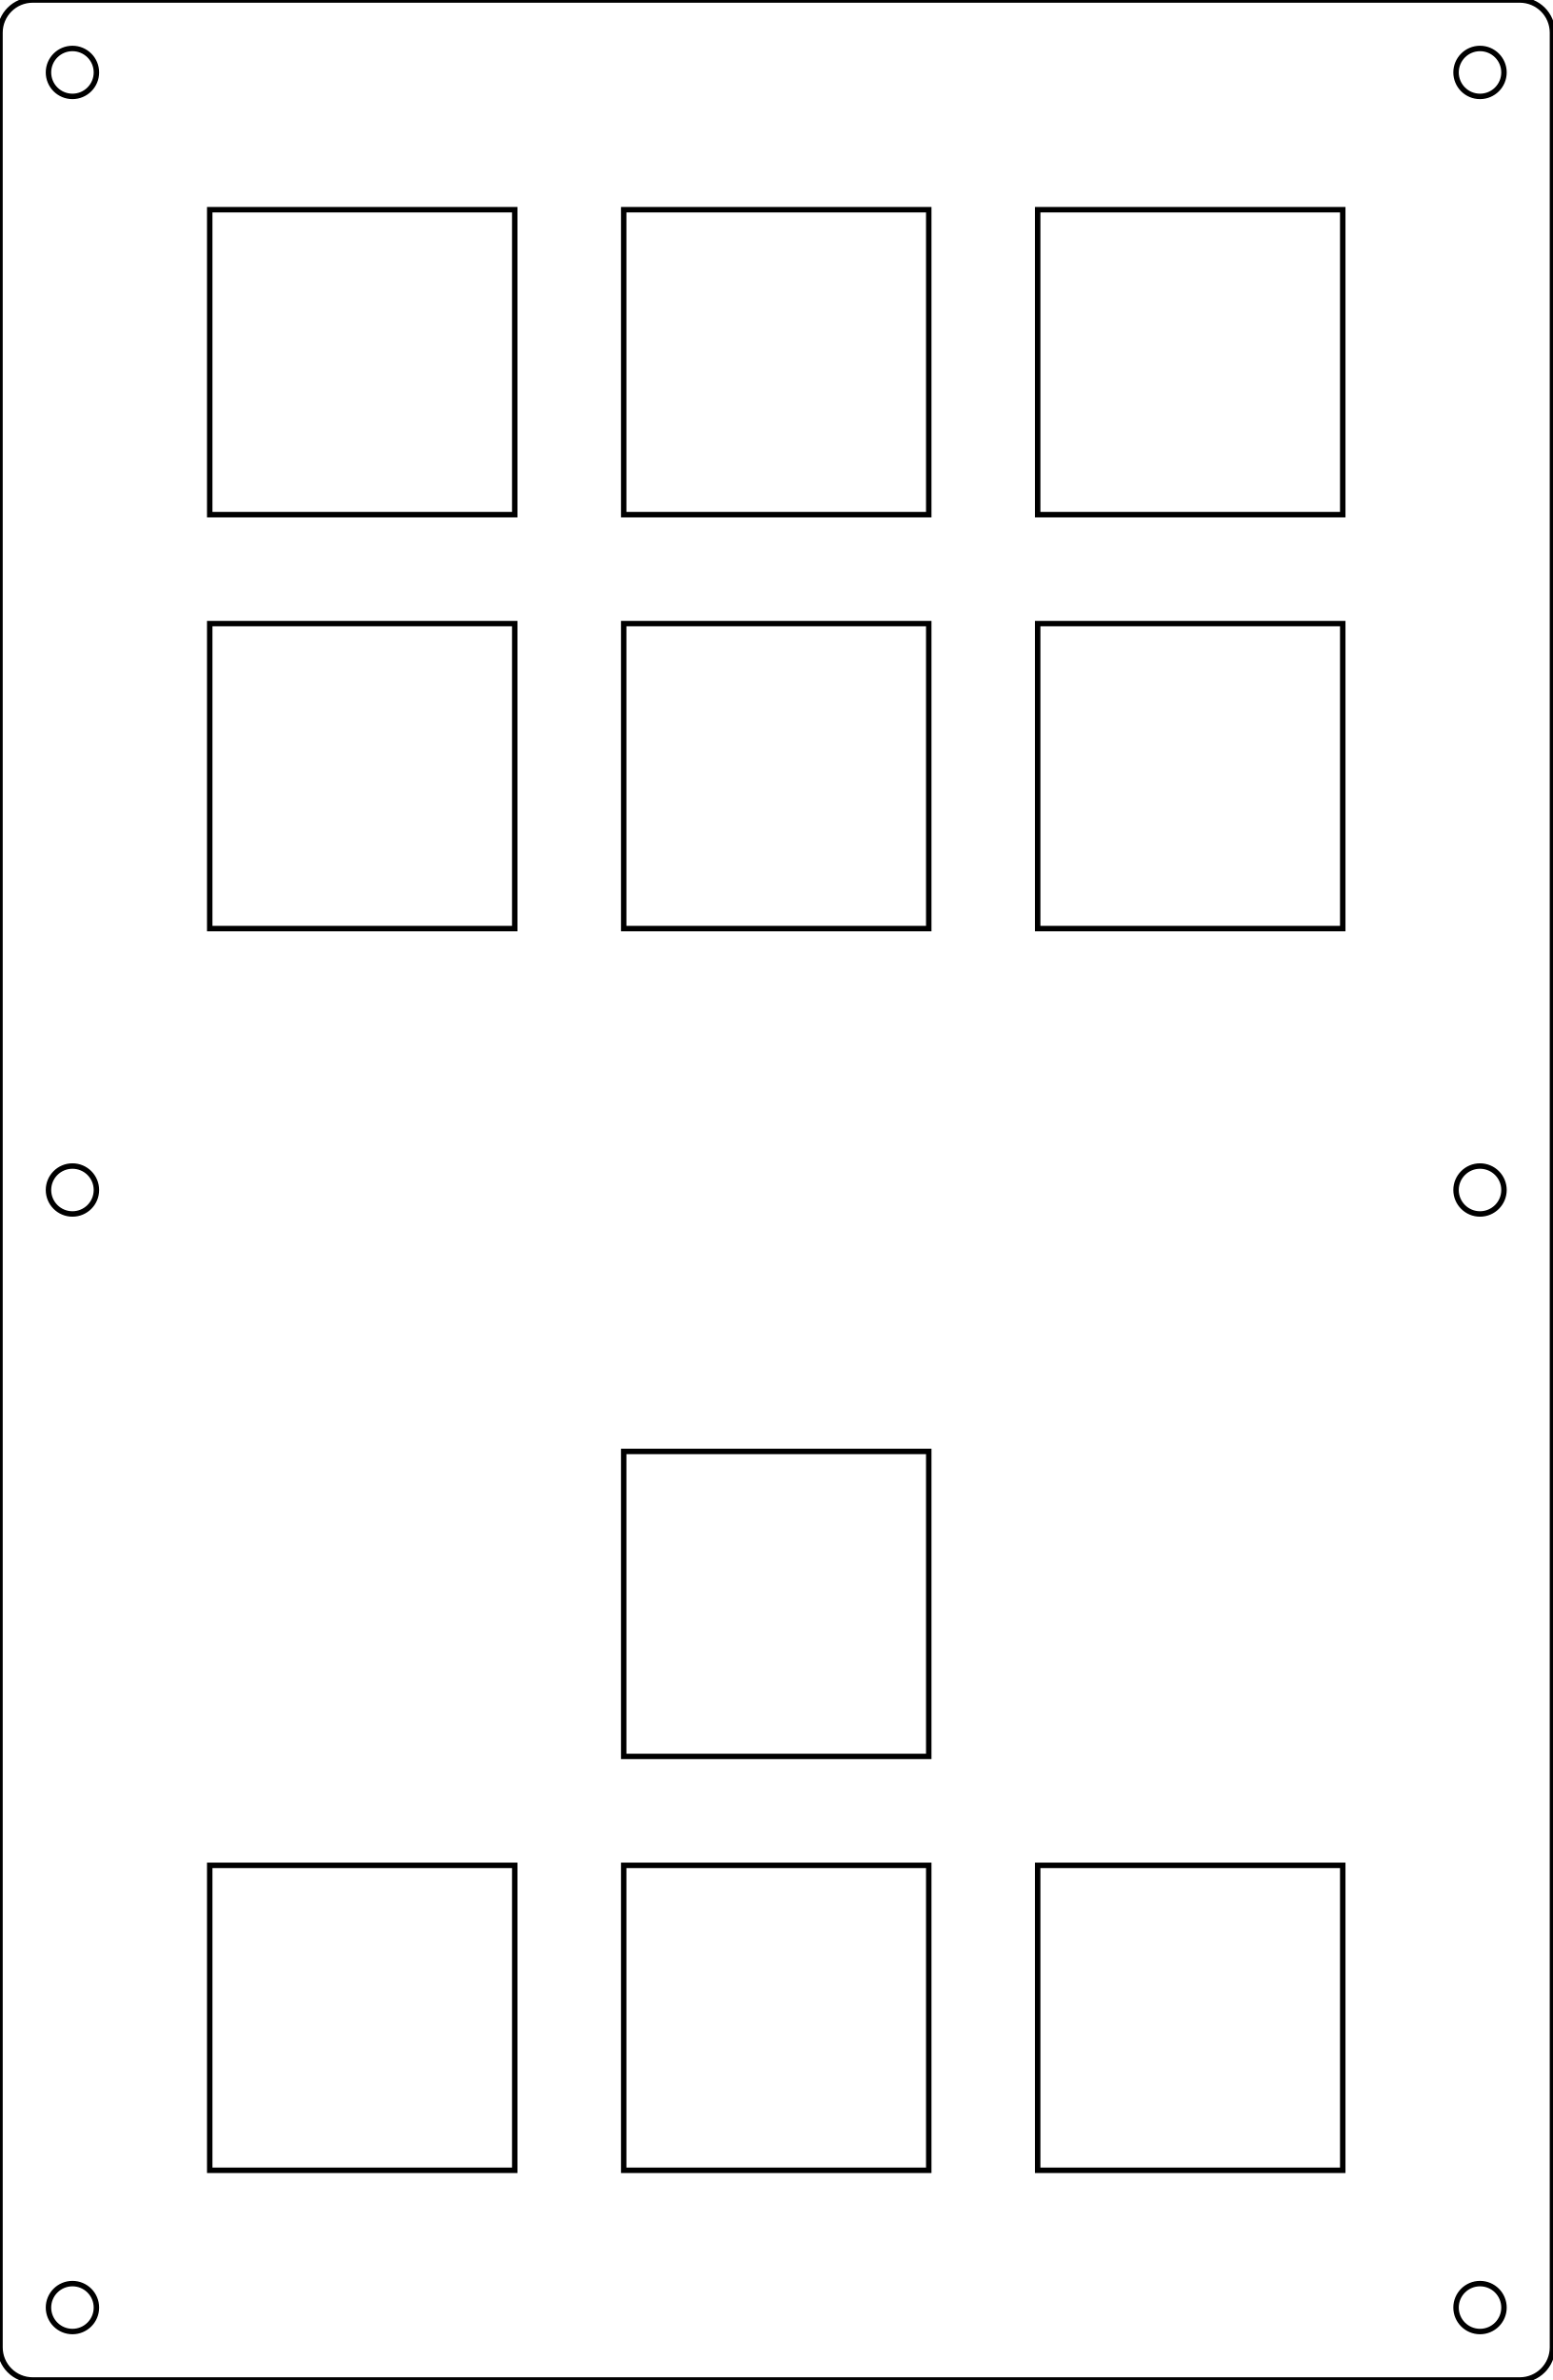
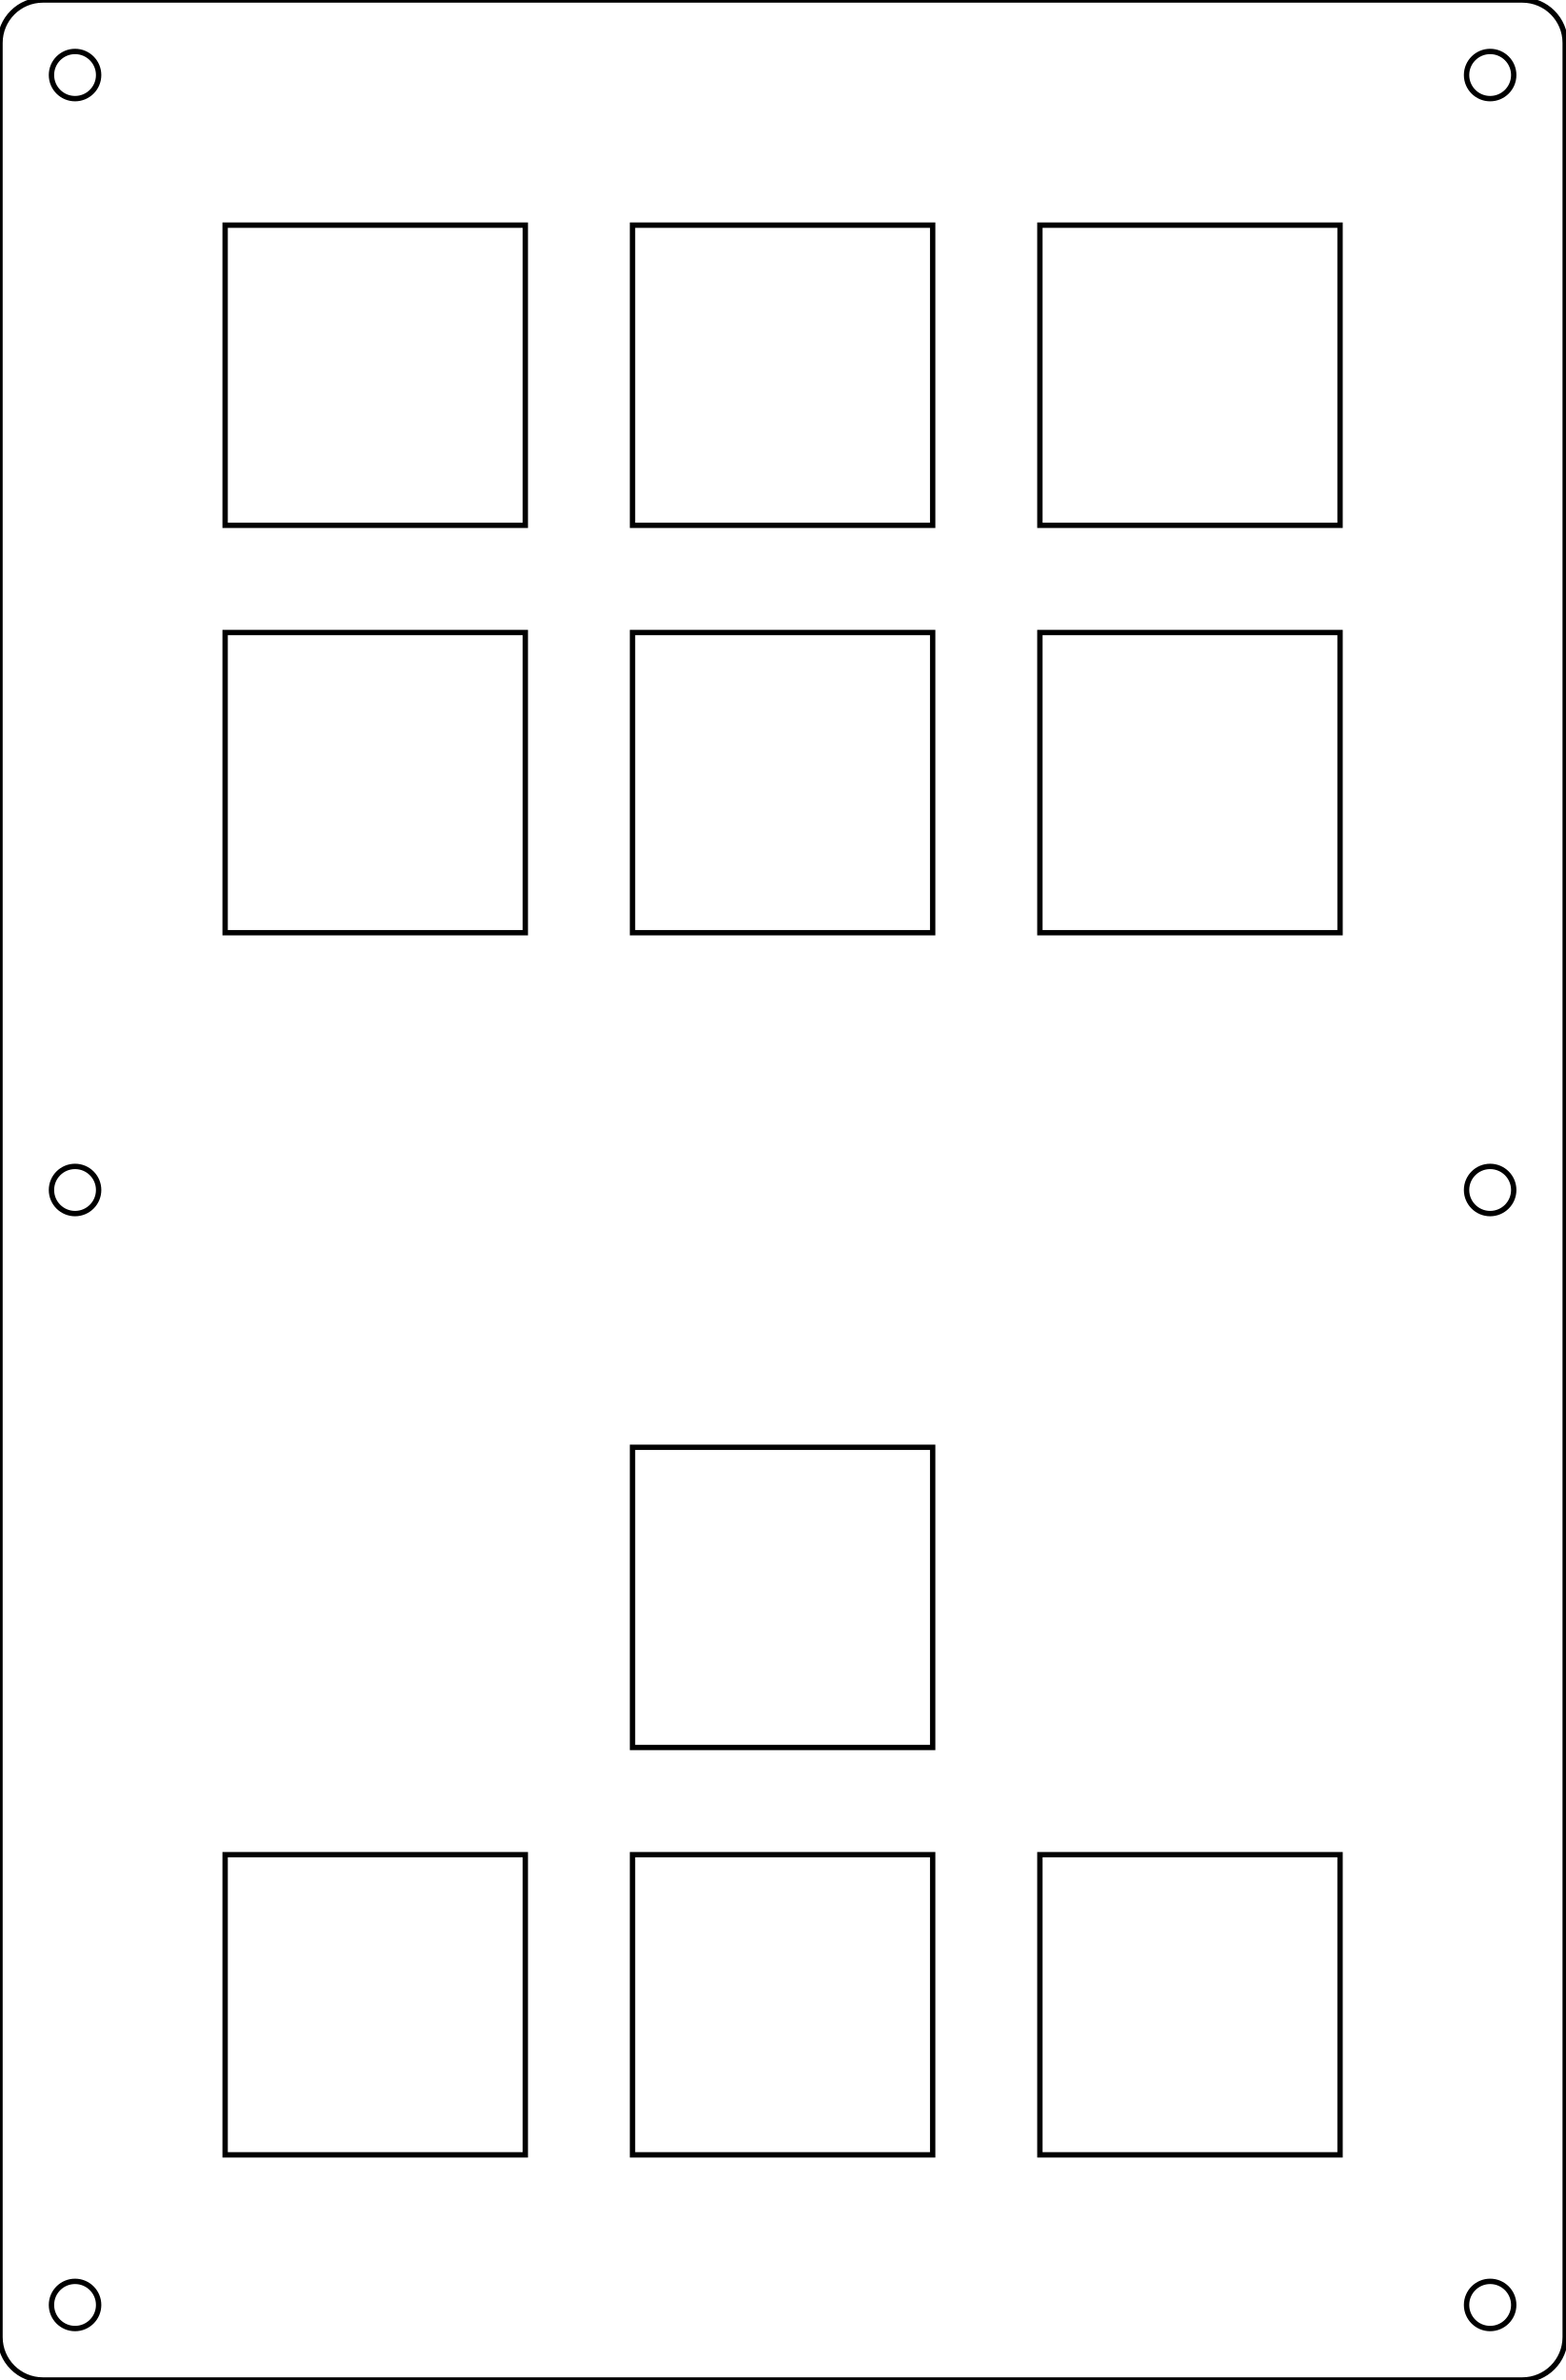
- <svg xmlns="http://www.w3.org/2000/svg" width="71.25mm" height="109.25mm" viewBox="0 0 71.25 109.25">
+ <svg xmlns="http://www.w3.org/2000/svg" width="73mm" height="111mm" viewBox="0 0 73 111">
  <g id="svgGroup" stroke-linecap="round" fill-rule="evenodd" font-size="9pt" stroke="#000" stroke-width="0.25mm" fill="none" style="stroke:#000;stroke-width:0.25mm;fill:none">
-     <path d="M 1.5 109.25 L 69.75 109.25 A 1.5 1.5 0 0 0 71.25 107.75 L 71.25 1.5 A 1.5 1.5 0 0 0 69.75 0 L 1.5 0 A 1.5 1.5 0 0 0 0 1.5 L 0 107.75 A 1.5 1.5 0 0 0 1.5 109.25 Z M 9.625 99.625 L 23.625 99.625 L 23.625 85.625 L 9.625 85.625 L 9.625 99.625 Z M 28.625 99.625 L 42.625 99.625 L 42.625 85.625 L 28.625 85.625 L 28.625 99.625 Z M 28.625 80.625 L 42.625 80.625 L 42.625 66.625 L 28.625 66.625 L 28.625 80.625 Z M 47.625 99.625 L 61.625 99.625 L 61.625 85.625 L 47.625 85.625 L 47.625 99.625 Z M 9.625 42.625 L 23.625 42.625 L 23.625 28.625 L 9.625 28.625 L 9.625 42.625 Z M 9.625 23.625 L 23.625 23.625 L 23.625 9.625 L 9.625 9.625 L 9.625 23.625 Z M 28.625 42.625 L 42.625 42.625 L 42.625 28.625 L 28.625 28.625 L 28.625 42.625 Z M 28.625 23.625 L 42.625 23.625 L 42.625 9.625 L 28.625 9.625 L 28.625 23.625 Z M 47.625 42.625 L 61.625 42.625 L 61.625 28.625 L 47.625 28.625 L 47.625 42.625 Z M 47.625 23.625 L 61.625 23.625 L 61.625 9.625 L 47.625 9.625 L 47.625 23.625 Z M 3.325 3.325 m -1.1 0 a 1.1 1.1 0 0 1 2.2 0 a 1.1 1.1 0 0 1 -2.2 0 z M 67.925 3.325 m -1.1 0 a 1.1 1.1 0 0 1 2.2 0 a 1.1 1.1 0 0 1 -2.2 0 z M 3.325 54.625 m -1.1 0 a 1.1 1.1 0 0 1 2.2 0 a 1.1 1.1 0 0 1 -2.2 0 z M 67.925 54.625 m -1.1 0 a 1.1 1.1 0 0 1 2.2 0 a 1.1 1.1 0 0 1 -2.2 0 z M 3.325 105.925 m -1.1 0 a 1.1 1.1 0 0 1 2.2 0 a 1.1 1.1 0 0 1 -2.2 0 z M 67.925 105.925 m -1.1 0 a 1.1 1.1 0 0 1 2.2 0 a 1.1 1.1 0 0 1 -2.2 0 z" vector-effect="non-scaling-stroke" />
+     <path d="M 2 111 L 71 111 A 2 2 0 0 0 73 109 L 73 2 A 2 2 0 0 0 71 0 L 2 0 A 2 2 0 0 0 0 2 L 0 109 A 2 2 0 0 0 2 111 Z M 10.5 100.5 L 24.5 100.5 L 24.5 86.5 L 10.5 86.5 L 10.5 100.5 Z M 29.5 100.5 L 43.5 100.5 L 43.5 86.5 L 29.5 86.5 L 29.5 100.5 Z M 29.5 81.5 L 43.5 81.5 L 43.5 67.5 L 29.5 67.5 L 29.5 81.5 Z M 48.5 100.5 L 62.5 100.5 L 62.5 86.5 L 48.5 86.5 L 48.5 100.5 Z M 10.5 43.5 L 24.5 43.5 L 24.5 29.5 L 10.5 29.5 L 10.5 43.5 Z M 10.5 24.5 L 24.5 24.5 L 24.5 10.5 L 10.5 10.5 L 10.5 24.5 Z M 29.5 43.5 L 43.5 43.5 L 43.5 29.5 L 29.5 29.5 L 29.5 43.5 Z M 29.5 24.5 L 43.5 24.5 L 43.5 10.5 L 29.5 10.5 L 29.5 24.5 Z M 48.5 43.5 L 62.5 43.5 L 62.5 29.5 L 48.5 29.5 L 48.5 43.5 Z M 48.5 24.5 L 62.5 24.5 L 62.5 10.5 L 48.5 10.5 L 48.5 24.5 Z M 3.5 3.5 m -1.1 0 a 1.1 1.1 0 0 1 2.2 0 a 1.1 1.1 0 0 1 -2.2 0 z M 69.5 3.5 m -1.1 0 a 1.1 1.1 0 0 1 2.2 0 a 1.1 1.1 0 0 1 -2.2 0 z M 3.5 55.5 m -1.1 0 a 1.1 1.1 0 0 1 2.2 0 a 1.1 1.1 0 0 1 -2.2 0 z M 69.5 55.5 m -1.1 0 a 1.1 1.1 0 0 1 2.2 0 a 1.1 1.1 0 0 1 -2.2 0 z M 3.5 107.5 m -1.1 0 a 1.1 1.1 0 0 1 2.2 0 a 1.1 1.1 0 0 1 -2.2 0 z M 69.5 107.5 m -1.1 0 a 1.1 1.1 0 0 1 2.2 0 a 1.1 1.1 0 0 1 -2.2 0 z" vector-effect="non-scaling-stroke" />
  </g>
</svg>
